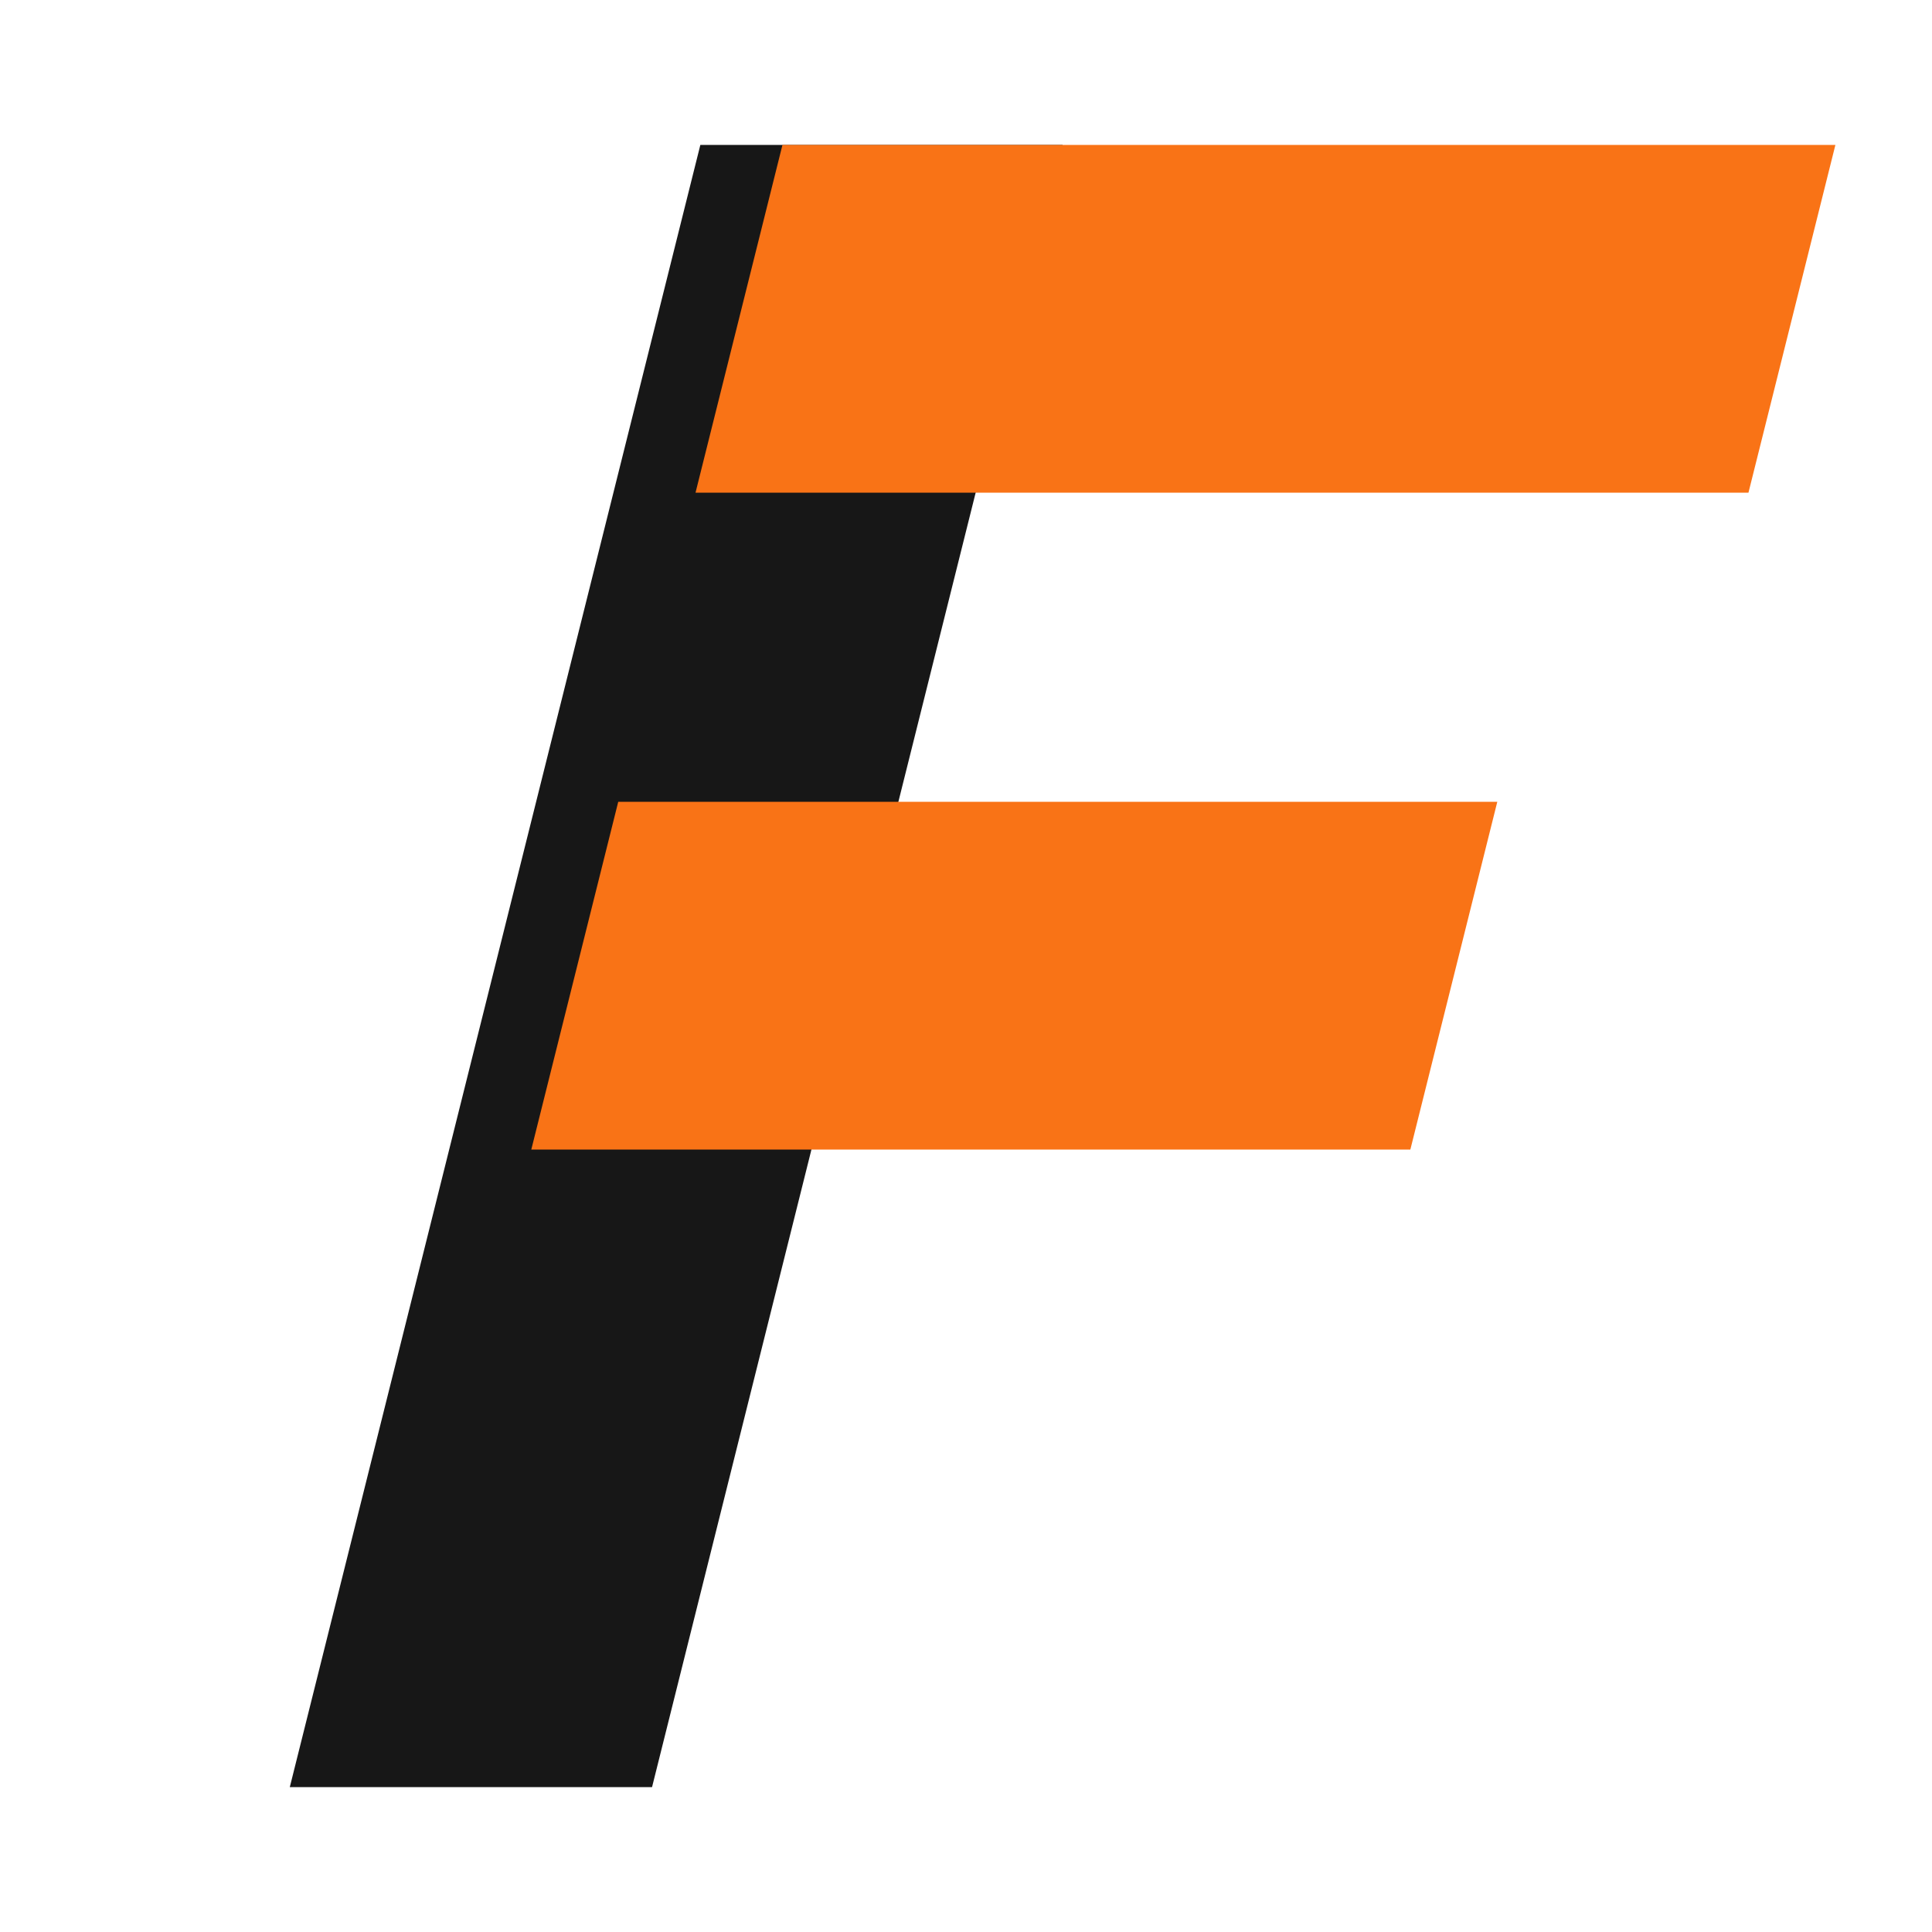
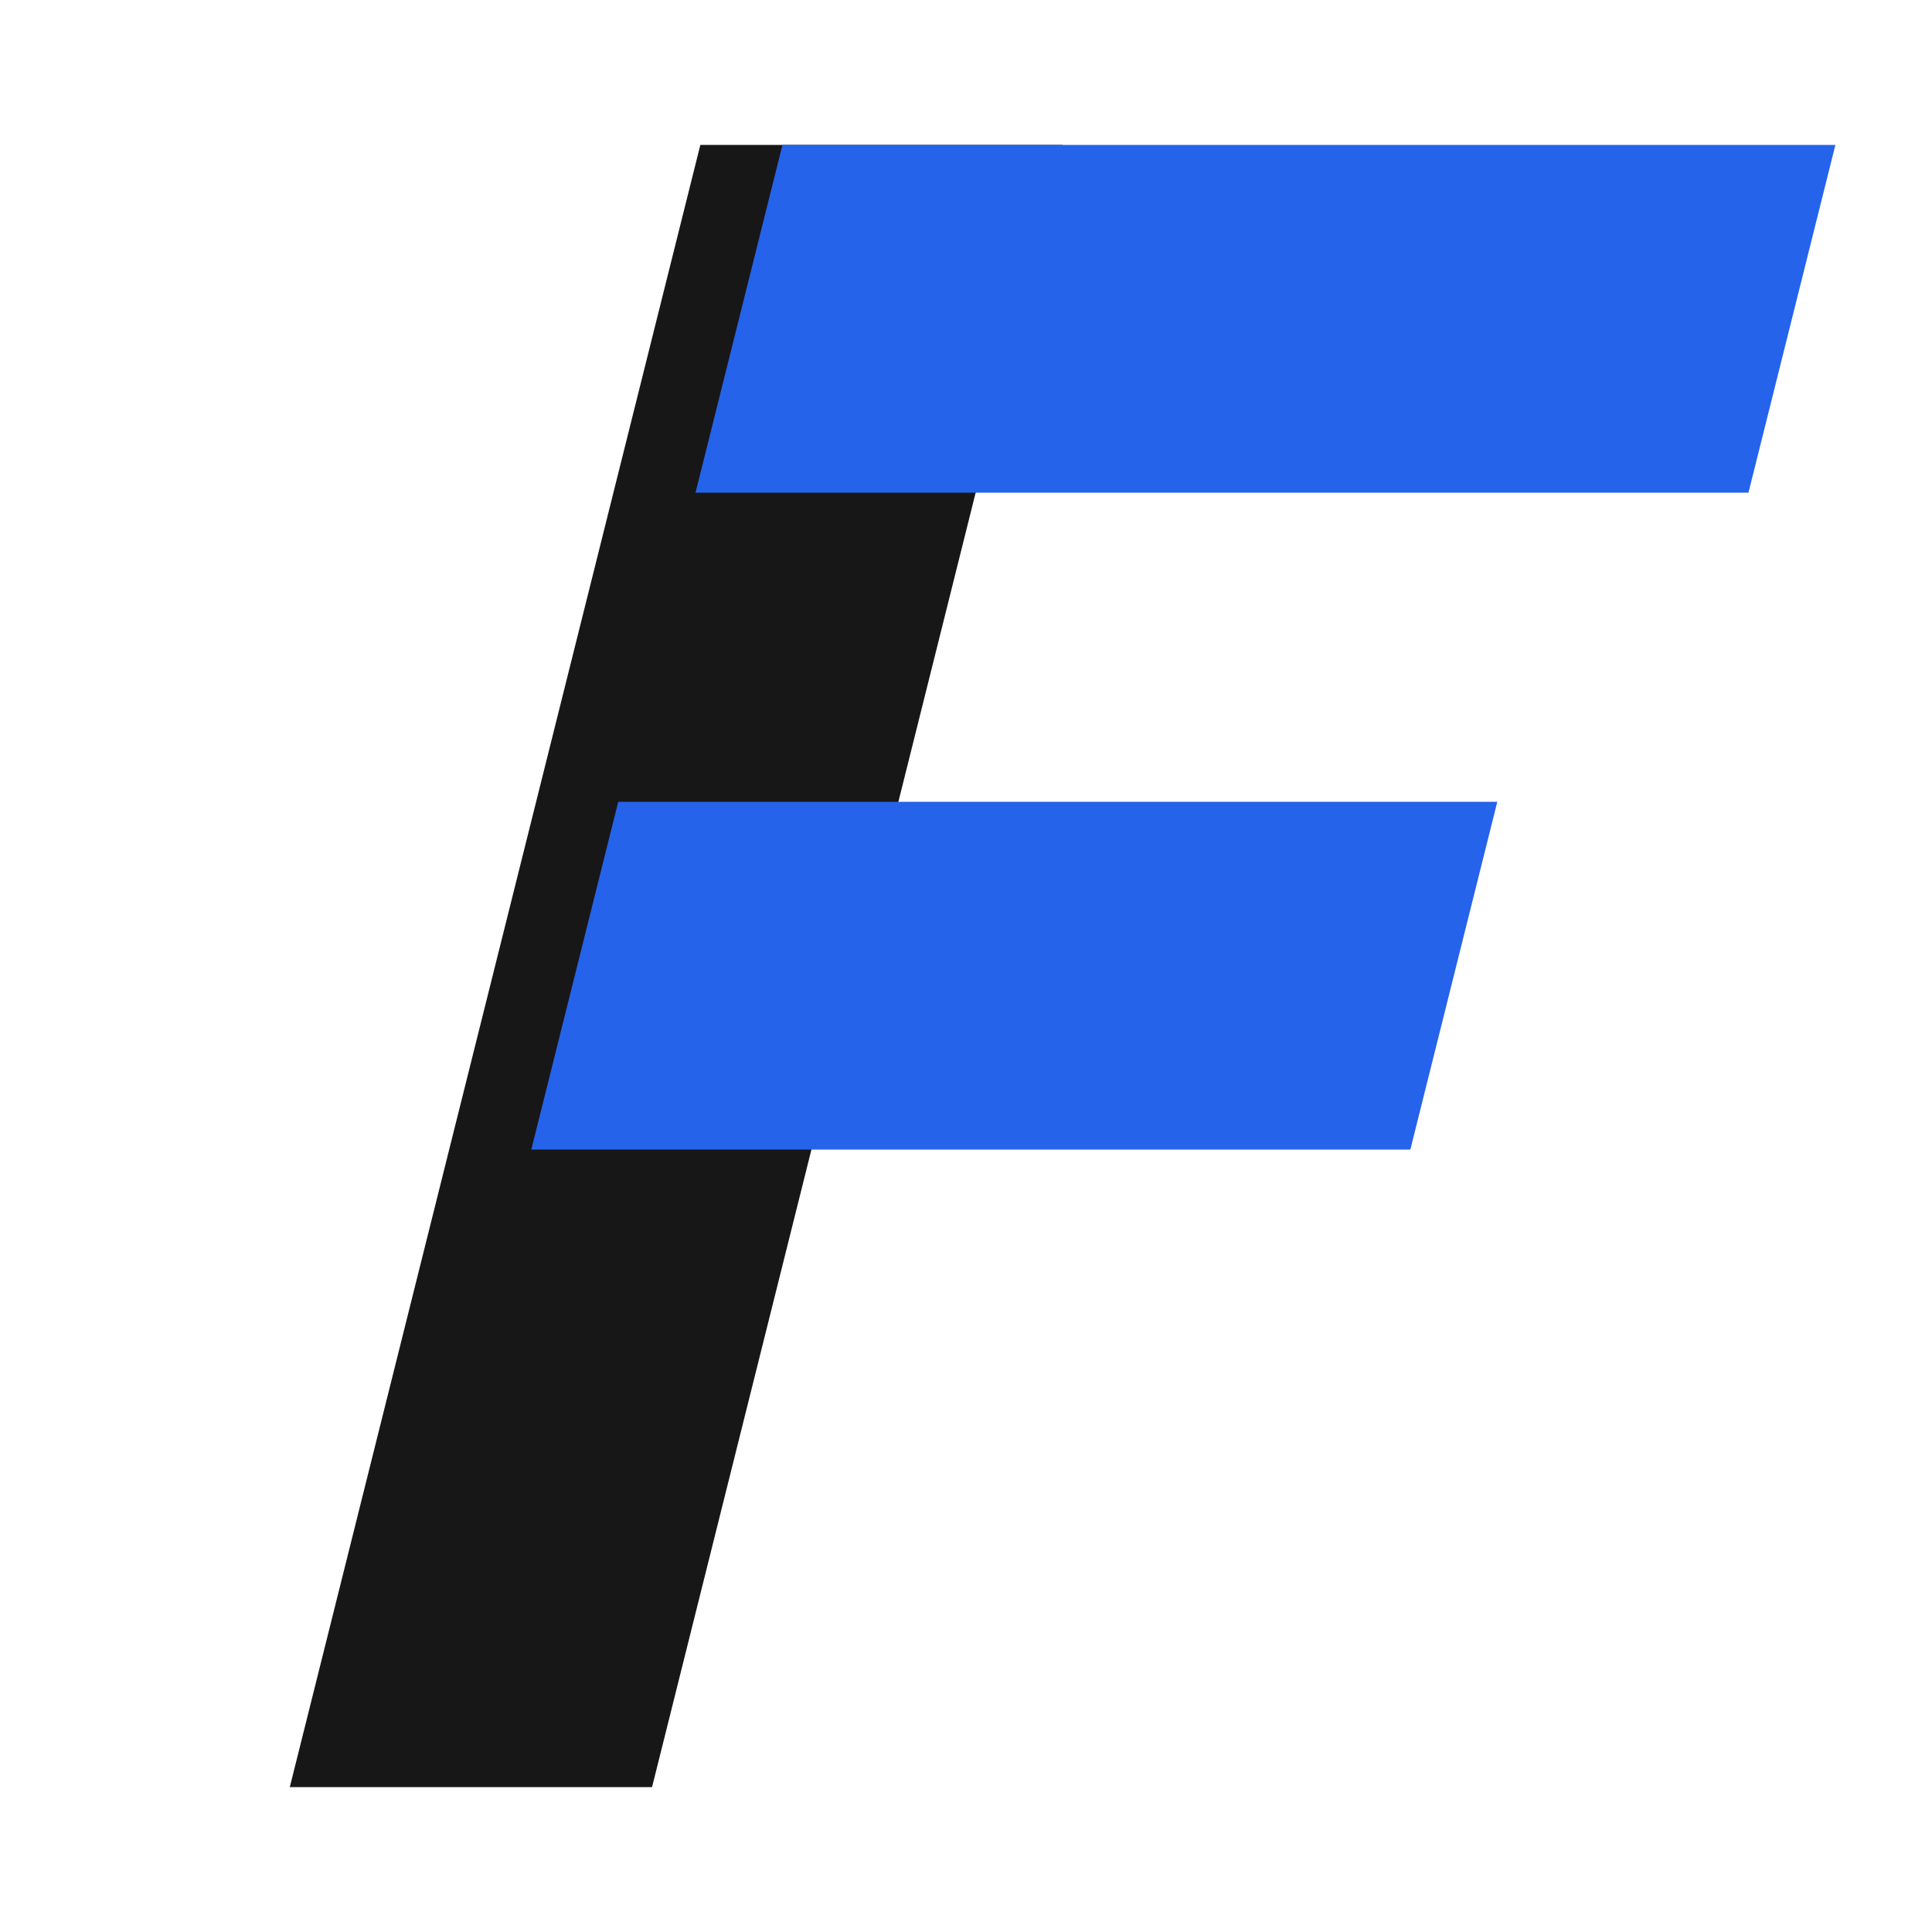
<svg xmlns="http://www.w3.org/2000/svg" viewBox="0 0 40 40">
  <path d="M6 37 L13.5 37 L22 3 L14.5 3 Z" fill="#171717" />
-   <path d="M16.2 3 L38 3 L36.2 10.2 L14.4 10.2 Z" fill="#F97316" />
-   <path d="M12.8 16.6 L31 16.6 L29.2 23.8 L11 23.8 Z" fill="#F97316" />
+   <path d="M16.2 3 L38 3 L36.2 10.2 L14.4 10.2 Z" fill="#2563EB" />
+   <path d="M12.8 16.6 L31 16.6 L29.2 23.8 L11 23.8 Z" fill="#2563EB" />
</svg>
